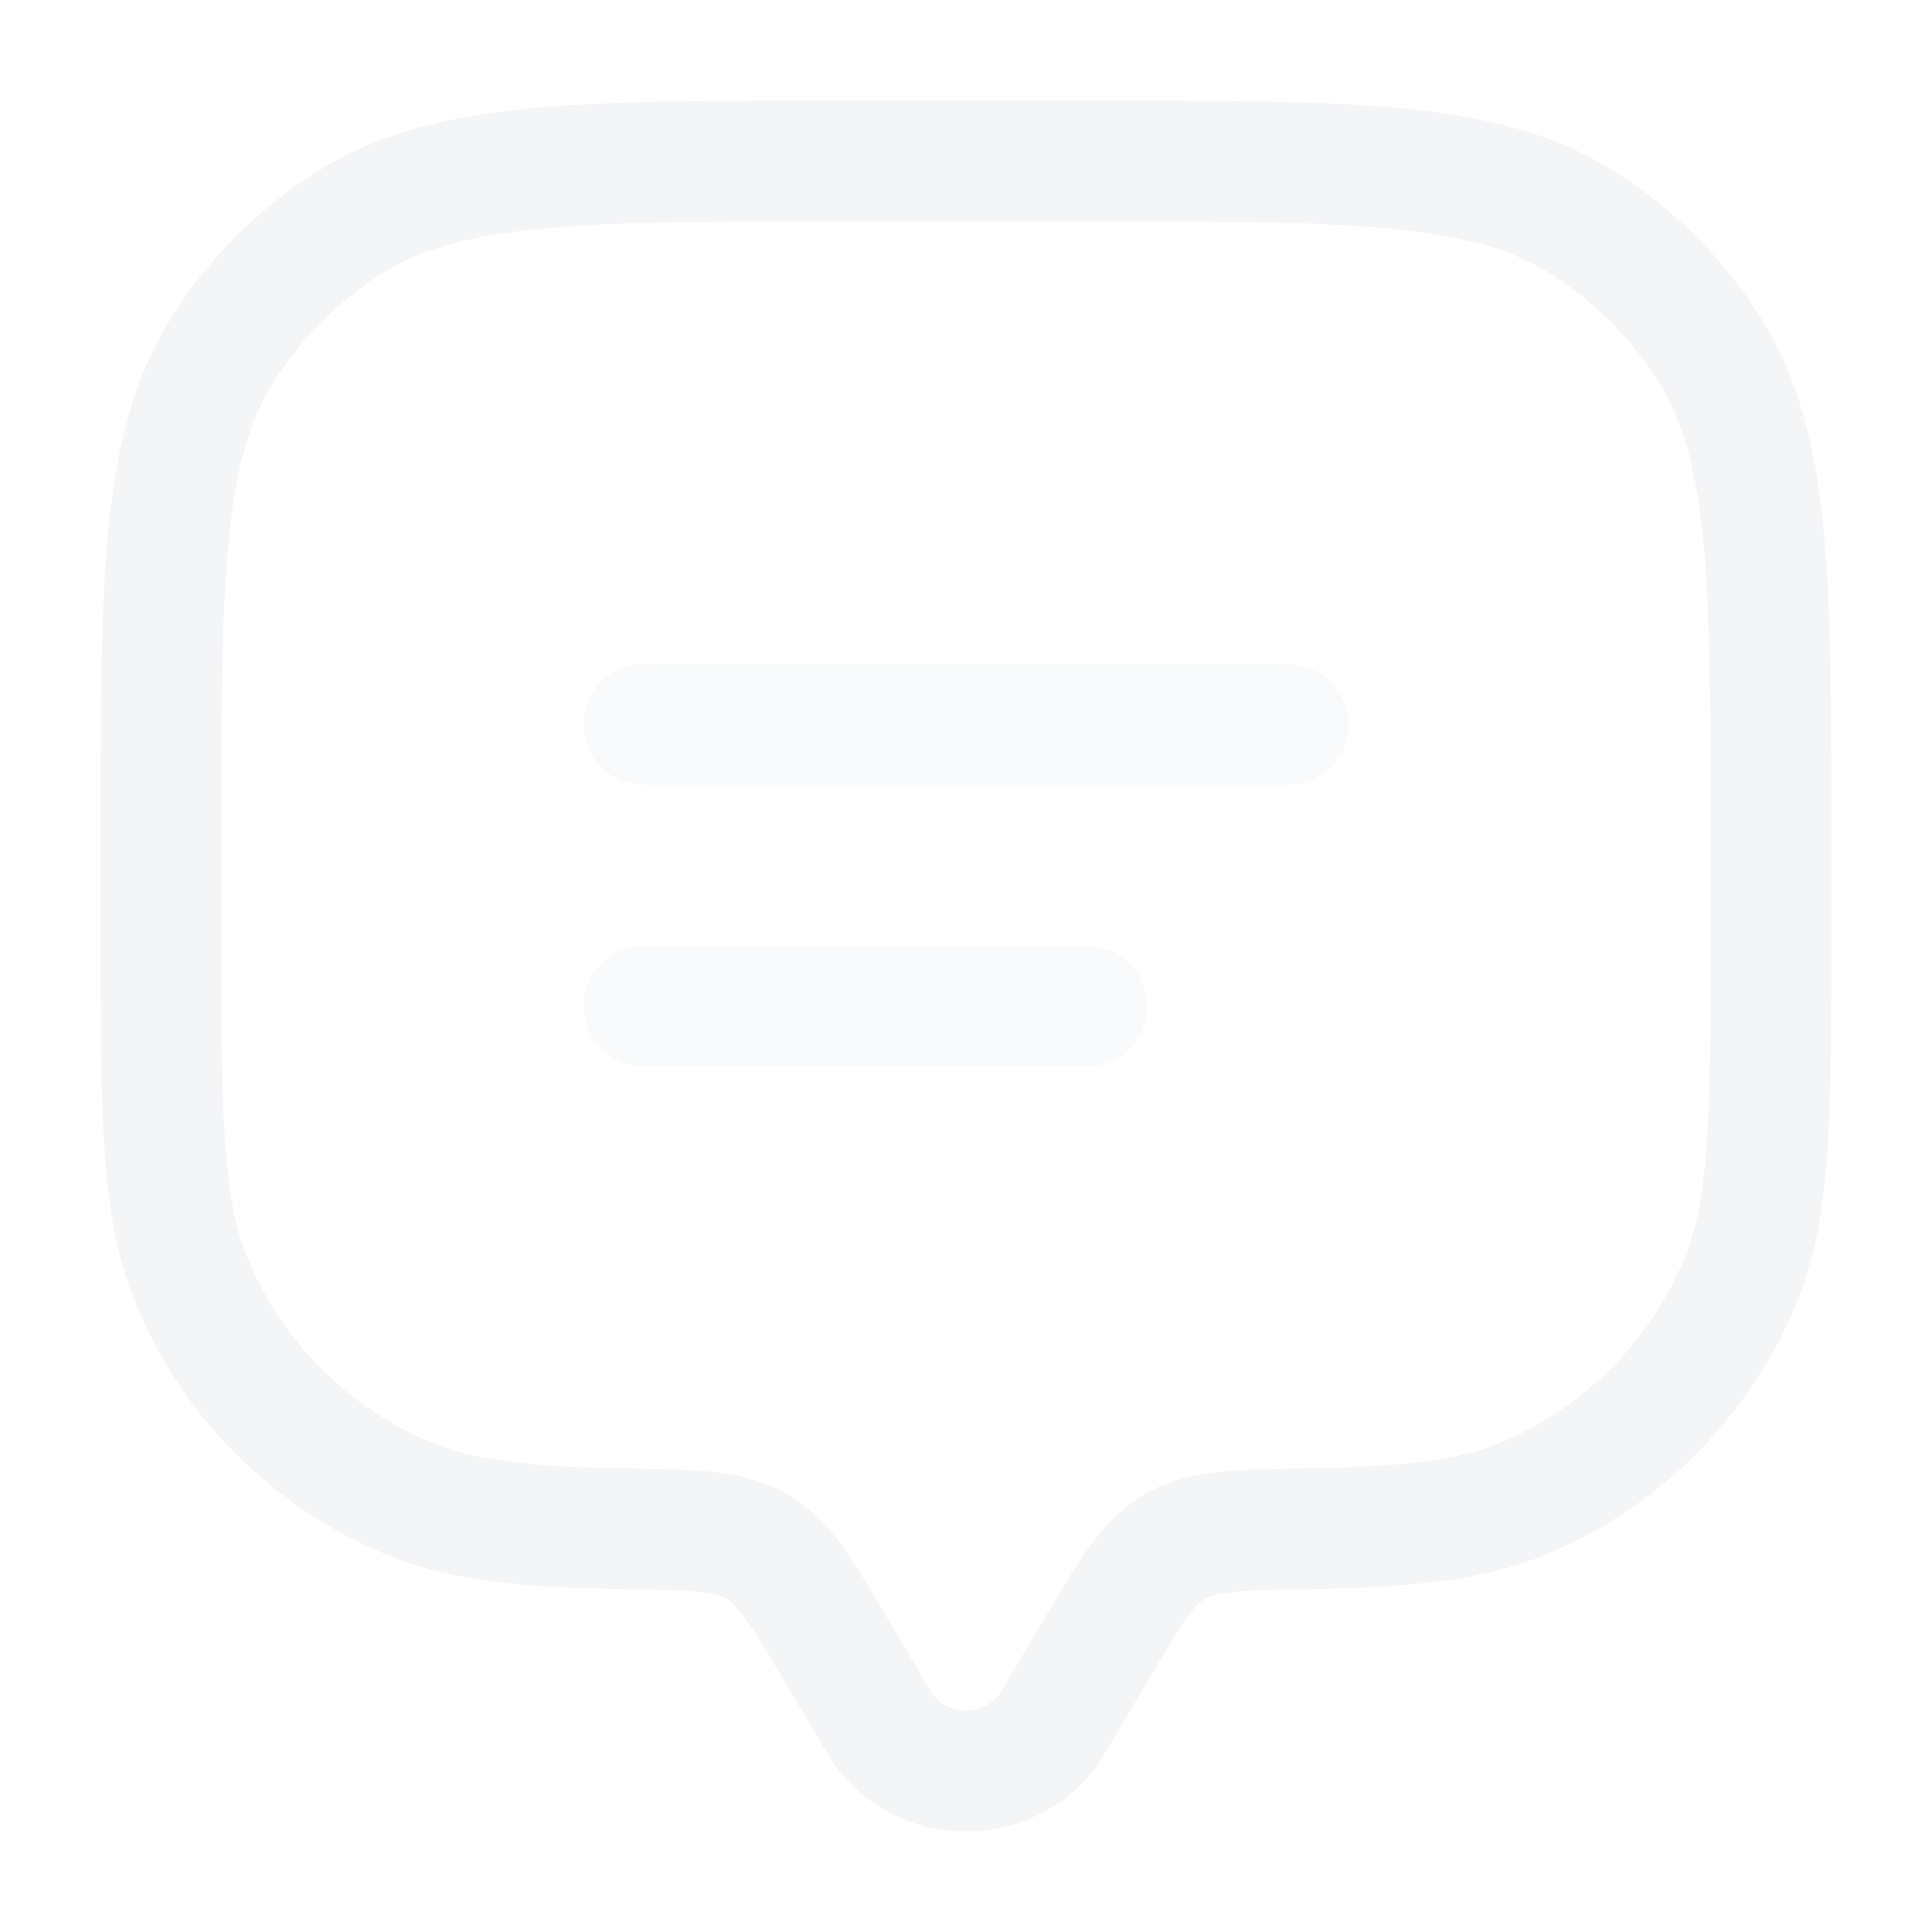
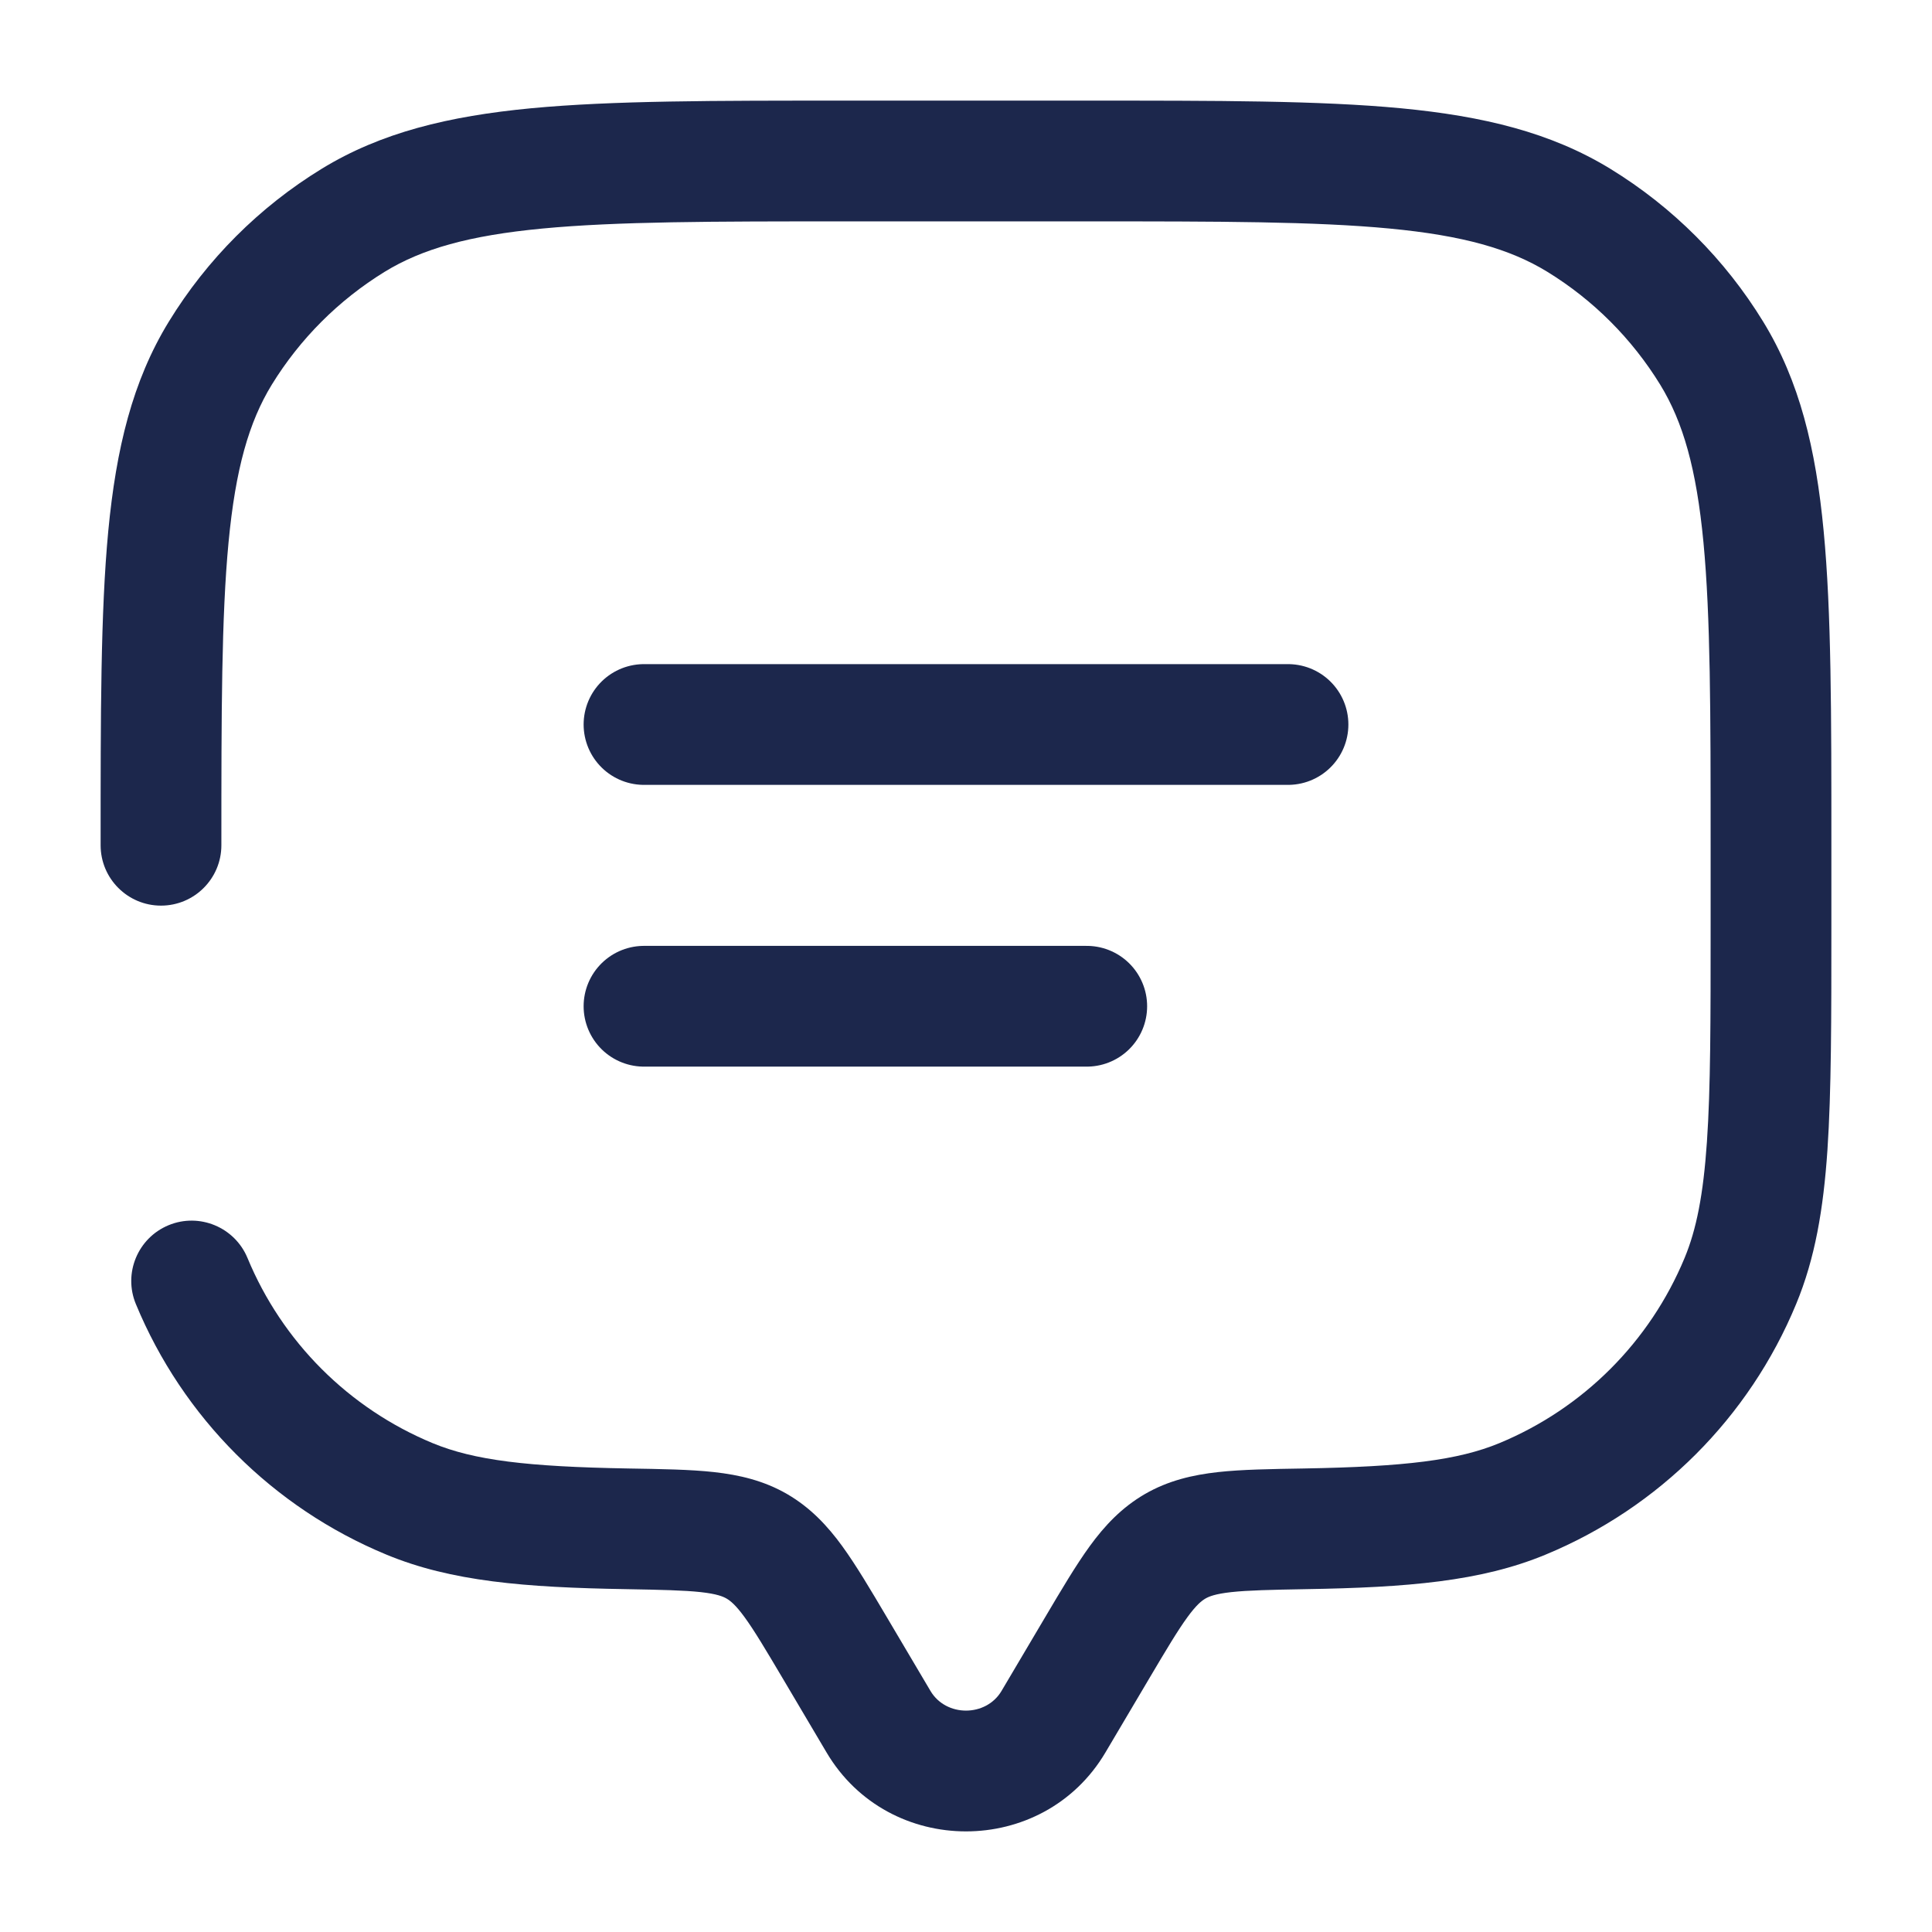
- <svg xmlns="http://www.w3.org/2000/svg" width="24" height="24" viewBox="0 0 24 24" fill="none">
-   <path d="M13.732 21.77L14.274 20.854L12.983 20.09L12.441 21.006L13.732 21.77ZM9.726 20.854L10.268 21.77L11.559 21.006L11.017 20.09L9.726 20.854ZM12.441 21.006C12.248 21.331 11.752 21.331 11.559 21.006L10.268 21.77C11.041 23.077 12.959 23.077 13.732 21.77L12.441 21.006ZM10.5 2.75H13.5V1.25H10.5V2.75ZM21.25 10.5V11.5H22.75V10.5H21.25ZM2.75 11.5V10.5H1.25V11.5H2.75ZM1.25 11.5C1.25 12.655 1.25 13.558 1.299 14.287C1.349 15.022 1.453 15.634 1.688 16.2L3.074 15.626C2.927 15.274 2.841 14.844 2.796 14.185C2.75 13.519 2.75 12.675 2.75 11.5H1.25ZM7.803 18.242C6.547 18.22 5.889 18.14 5.374 17.927L4.8 19.312C5.605 19.646 6.521 19.72 7.777 19.741L7.803 18.242ZM1.688 16.2C2.271 17.609 3.391 18.729 4.8 19.312L5.374 17.927C4.332 17.495 3.505 16.668 3.074 15.626L1.688 16.2ZM21.25 11.5C21.25 12.675 21.25 13.519 21.204 14.185C21.159 14.844 21.073 15.274 20.927 15.626L22.312 16.2C22.547 15.634 22.651 15.022 22.701 14.287C22.75 13.558 22.75 12.655 22.75 11.5H21.25ZM16.223 19.741C17.479 19.72 18.395 19.646 19.2 19.312L18.626 17.927C18.111 18.14 17.453 18.22 16.198 18.242L16.223 19.741ZM20.927 15.626C20.495 16.668 19.668 17.495 18.626 17.927L19.2 19.312C20.609 18.729 21.729 17.609 22.312 16.2L20.927 15.626ZM13.5 2.75C15.151 2.75 16.337 2.751 17.262 2.839C18.176 2.926 18.757 3.092 19.221 3.376L20.004 2.097C19.265 1.645 18.427 1.443 17.404 1.345C16.392 1.249 15.122 1.25 13.5 1.25V2.75ZM22.75 10.5C22.75 8.878 22.751 7.609 22.654 6.596C22.557 5.573 22.355 4.734 21.903 3.996L20.624 4.779C20.908 5.243 21.074 5.824 21.161 6.738C21.249 7.663 21.25 8.849 21.25 10.5H22.75ZM19.221 3.376C19.793 3.727 20.273 4.208 20.624 4.779L21.903 3.996C21.429 3.222 20.778 2.571 20.004 2.097L19.221 3.376ZM10.5 1.25C8.878 1.25 7.609 1.249 6.596 1.345C5.573 1.443 4.734 1.645 3.996 2.097L4.779 3.376C5.243 3.092 5.824 2.926 6.738 2.839C7.663 2.751 8.849 2.75 10.5 2.75V1.25ZM2.75 10.5C2.75 8.849 2.751 7.663 2.839 6.738C2.926 5.824 3.092 5.243 3.376 4.779L2.097 3.996C1.645 4.734 1.443 5.573 1.345 6.596C1.249 7.609 1.25 8.878 1.25 10.5H2.75ZM3.996 2.097C3.222 2.571 2.571 3.222 2.097 3.996L3.376 4.779C3.727 4.208 4.208 3.727 4.779 3.376L3.996 2.097ZM11.017 20.09C10.814 19.747 10.635 19.444 10.462 19.206C10.28 18.956 10.07 18.73 9.78 18.561L9.026 19.858C9.073 19.886 9.138 19.936 9.25 20.09C9.371 20.256 9.508 20.486 9.726 20.854L11.017 20.09ZM7.777 19.741C8.216 19.749 8.494 19.755 8.706 19.778C8.904 19.8 8.981 19.832 9.026 19.858L9.78 18.561C9.487 18.391 9.182 18.322 8.871 18.287C8.573 18.254 8.214 18.249 7.803 18.242L7.777 19.741ZM14.274 20.854C14.492 20.486 14.629 20.256 14.75 20.09C14.862 19.936 14.927 19.886 14.974 19.858L14.22 18.561C13.93 18.73 13.72 18.956 13.538 19.206C13.365 19.444 13.186 19.747 12.983 20.09L14.274 20.854ZM16.198 18.242C15.786 18.249 15.427 18.254 15.129 18.287C14.818 18.322 14.513 18.391 14.22 18.561L14.974 19.858C15.019 19.832 15.096 19.8 15.294 19.778C15.506 19.755 15.784 19.749 16.223 19.741L16.198 18.242Z" fill="#F4F5F7" />
-   <path opacity="0.5" d="M8 9H16" stroke="#F4F5F7" stroke-width="1.5" stroke-linecap="round" />
-   <path opacity="0.5" d="M8 12.5H13.5" stroke="#F4F5F7" stroke-width="1.5" stroke-linecap="round" />
+ <svg xmlns="http://www.w3.org/2000/svg" viewBox="0 0 24 24" fill="none">
+   <g id="SVGRepo_bgCarrier" stroke-width="0" />
+   <g id="SVGRepo_tracerCarrier" stroke-linecap="round" stroke-linejoin="round" />
+   <g id="SVGRepo_iconCarrier">
+     <path d="M8 9H16" stroke="#1C274C" stroke-width="1.5" stroke-linecap="round" />
+     <path d="M8 12.5H13.5" stroke="#1C274C" stroke-width="1.5" stroke-linecap="round" />
+     <path d="M13.087 21.388L13.732 21.77L13.087 21.388ZM13.629 20.472L12.983 20.09L13.629 20.472ZM10.371 20.472L9.726 20.854H9.726L10.371 20.472ZM10.913 21.388L11.559 21.006L10.913 21.388ZM1.25 10.5C1.25 10.914 1.586 11.25 2 11.25C2.414 11.25 2.75 10.914 2.75 10.5H1.25ZM3.074 15.626C2.915 15.244 2.476 15.062 2.094 15.22C1.711 15.379 1.529 15.818 1.688 16.2L3.074 15.626ZM7.79 18.991L7.777 19.741L7.79 18.991ZM5.087 18.619L4.8 19.312H4.8L5.087 18.619ZM21.619 15.913L22.312 16.2V16.2L21.619 15.913ZM16.21 18.991L16.198 18.242L16.21 18.991ZM18.913 18.619L19.2 19.312H19.2L18.913 18.619ZM19.613 2.737L19.221 3.376L19.613 2.737ZM21.263 4.388L21.903 3.996V3.996L21.263 4.388ZM4.388 2.737L3.996 2.097V2.097L4.388 2.737ZM2.737 4.388L2.097 3.996H2.097L2.737 4.388ZM9.403 19.21L9.78 18.561L9.78 18.561L9.403 19.21ZM13.732 21.77L14.274 20.854L12.983 20.09L12.441 21.006L13.732 21.77ZM9.726 20.854L10.268 21.77L11.559 21.006L11.017 20.09L9.726 20.854ZM12.441 21.006C12.248 21.331 11.752 21.331 11.559 21.006L10.268 21.77C11.041 23.077 12.959 23.077 13.732 21.77L12.441 21.006ZM10.5 2.75H13.5V1.25H10.5V2.75ZM21.25 10.5V11.5H22.75V10.5H21.25ZM7.803 18.242C6.547 18.22 5.889 18.14 5.374 17.927L4.8 19.312C5.605 19.646 6.521 19.72 7.777 19.741L7.803 18.242ZM1.688 16.2C2.271 17.609 3.391 18.729 4.8 19.312L5.374 17.927C4.332 17.495 3.505 16.668 3.074 15.626L1.688 16.2ZM21.25 11.5C21.25 12.675 21.25 13.519 21.204 14.185C21.159 14.844 21.073 15.274 20.927 15.626L22.312 16.2C22.547 15.634 22.651 15.022 22.701 14.287C22.75 13.558 22.75 12.655 22.75 11.5H21.25ZM16.223 19.741C17.479 19.72 18.395 19.646 19.2 19.312L18.626 17.927C18.111 18.14 17.453 18.22 16.198 18.242L16.223 19.741ZM20.927 15.626C20.495 16.668 19.668 17.495 18.626 17.927L19.2 19.312C20.609 18.729 21.729 17.609 22.312 16.2L20.927 15.626ZM13.5 2.75C15.151 2.75 16.337 2.751 17.262 2.839C18.176 2.926 18.757 3.092 19.221 3.376L20.004 2.097C19.265 1.645 18.427 1.443 17.404 1.345C16.392 1.249 15.122 1.25 13.5 1.25V2.75ZM22.75 10.5C22.75 8.878 22.751 7.609 22.654 6.596C22.557 5.573 22.355 4.734 21.903 3.996L20.624 4.779C20.908 5.243 21.074 5.824 21.161 6.738C21.249 7.663 21.25 8.849 21.25 10.5H22.75ZM19.221 3.376C19.793 3.727 20.273 4.208 20.624 4.779L21.903 3.996C21.429 3.222 20.778 2.571 20.004 2.097L19.221 3.376ZM10.5 1.25C8.878 1.25 7.609 1.249 6.596 1.345C5.573 1.443 4.734 1.645 3.996 2.097L4.779 3.376C5.243 3.092 5.824 2.926 6.738 2.839C7.663 2.751 8.849 2.75 10.5 2.75V1.25ZM2.75 10.5C2.75 8.849 2.751 7.663 2.839 6.738C2.926 5.824 3.092 5.243 3.376 4.779L2.097 3.996C1.645 4.734 1.443 5.573 1.345 6.596C1.249 7.609 1.25 8.878 1.25 10.5H2.75ZM3.996 2.097C3.222 2.571 2.571 3.222 2.097 3.996L3.376 4.779C3.727 4.208 4.208 3.727 4.779 3.376L3.996 2.097ZM11.017 20.09C10.814 19.747 10.635 19.444 10.462 19.206C10.28 18.956 10.07 18.73 9.78 18.561L9.026 19.858C9.073 19.886 9.138 19.936 9.25 20.09C9.371 20.256 9.508 20.486 9.726 20.854L11.017 20.09ZM7.777 19.741C8.216 19.749 8.494 19.755 8.706 19.778C8.904 19.8 8.981 19.832 9.026 19.858L9.78 18.561C9.487 18.391 9.182 18.322 8.871 18.287C8.573 18.254 8.214 18.249 7.803 18.242L7.777 19.741ZM14.274 20.854C14.492 20.486 14.629 20.256 14.75 20.09C14.862 19.936 14.927 19.886 14.974 19.858L14.22 18.561C13.93 18.73 13.72 18.956 13.538 19.206C13.365 19.444 13.186 19.747 12.983 20.09L14.274 20.854ZM16.198 18.242C15.786 18.249 15.427 18.254 15.129 18.287C14.818 18.322 14.513 18.391 14.22 18.561L14.974 19.858C15.019 19.832 15.096 19.8 15.294 19.778C15.506 19.755 15.784 19.749 16.223 19.741L16.198 18.242Z" fill="#1C274C" />
+   </g>
</svg>
